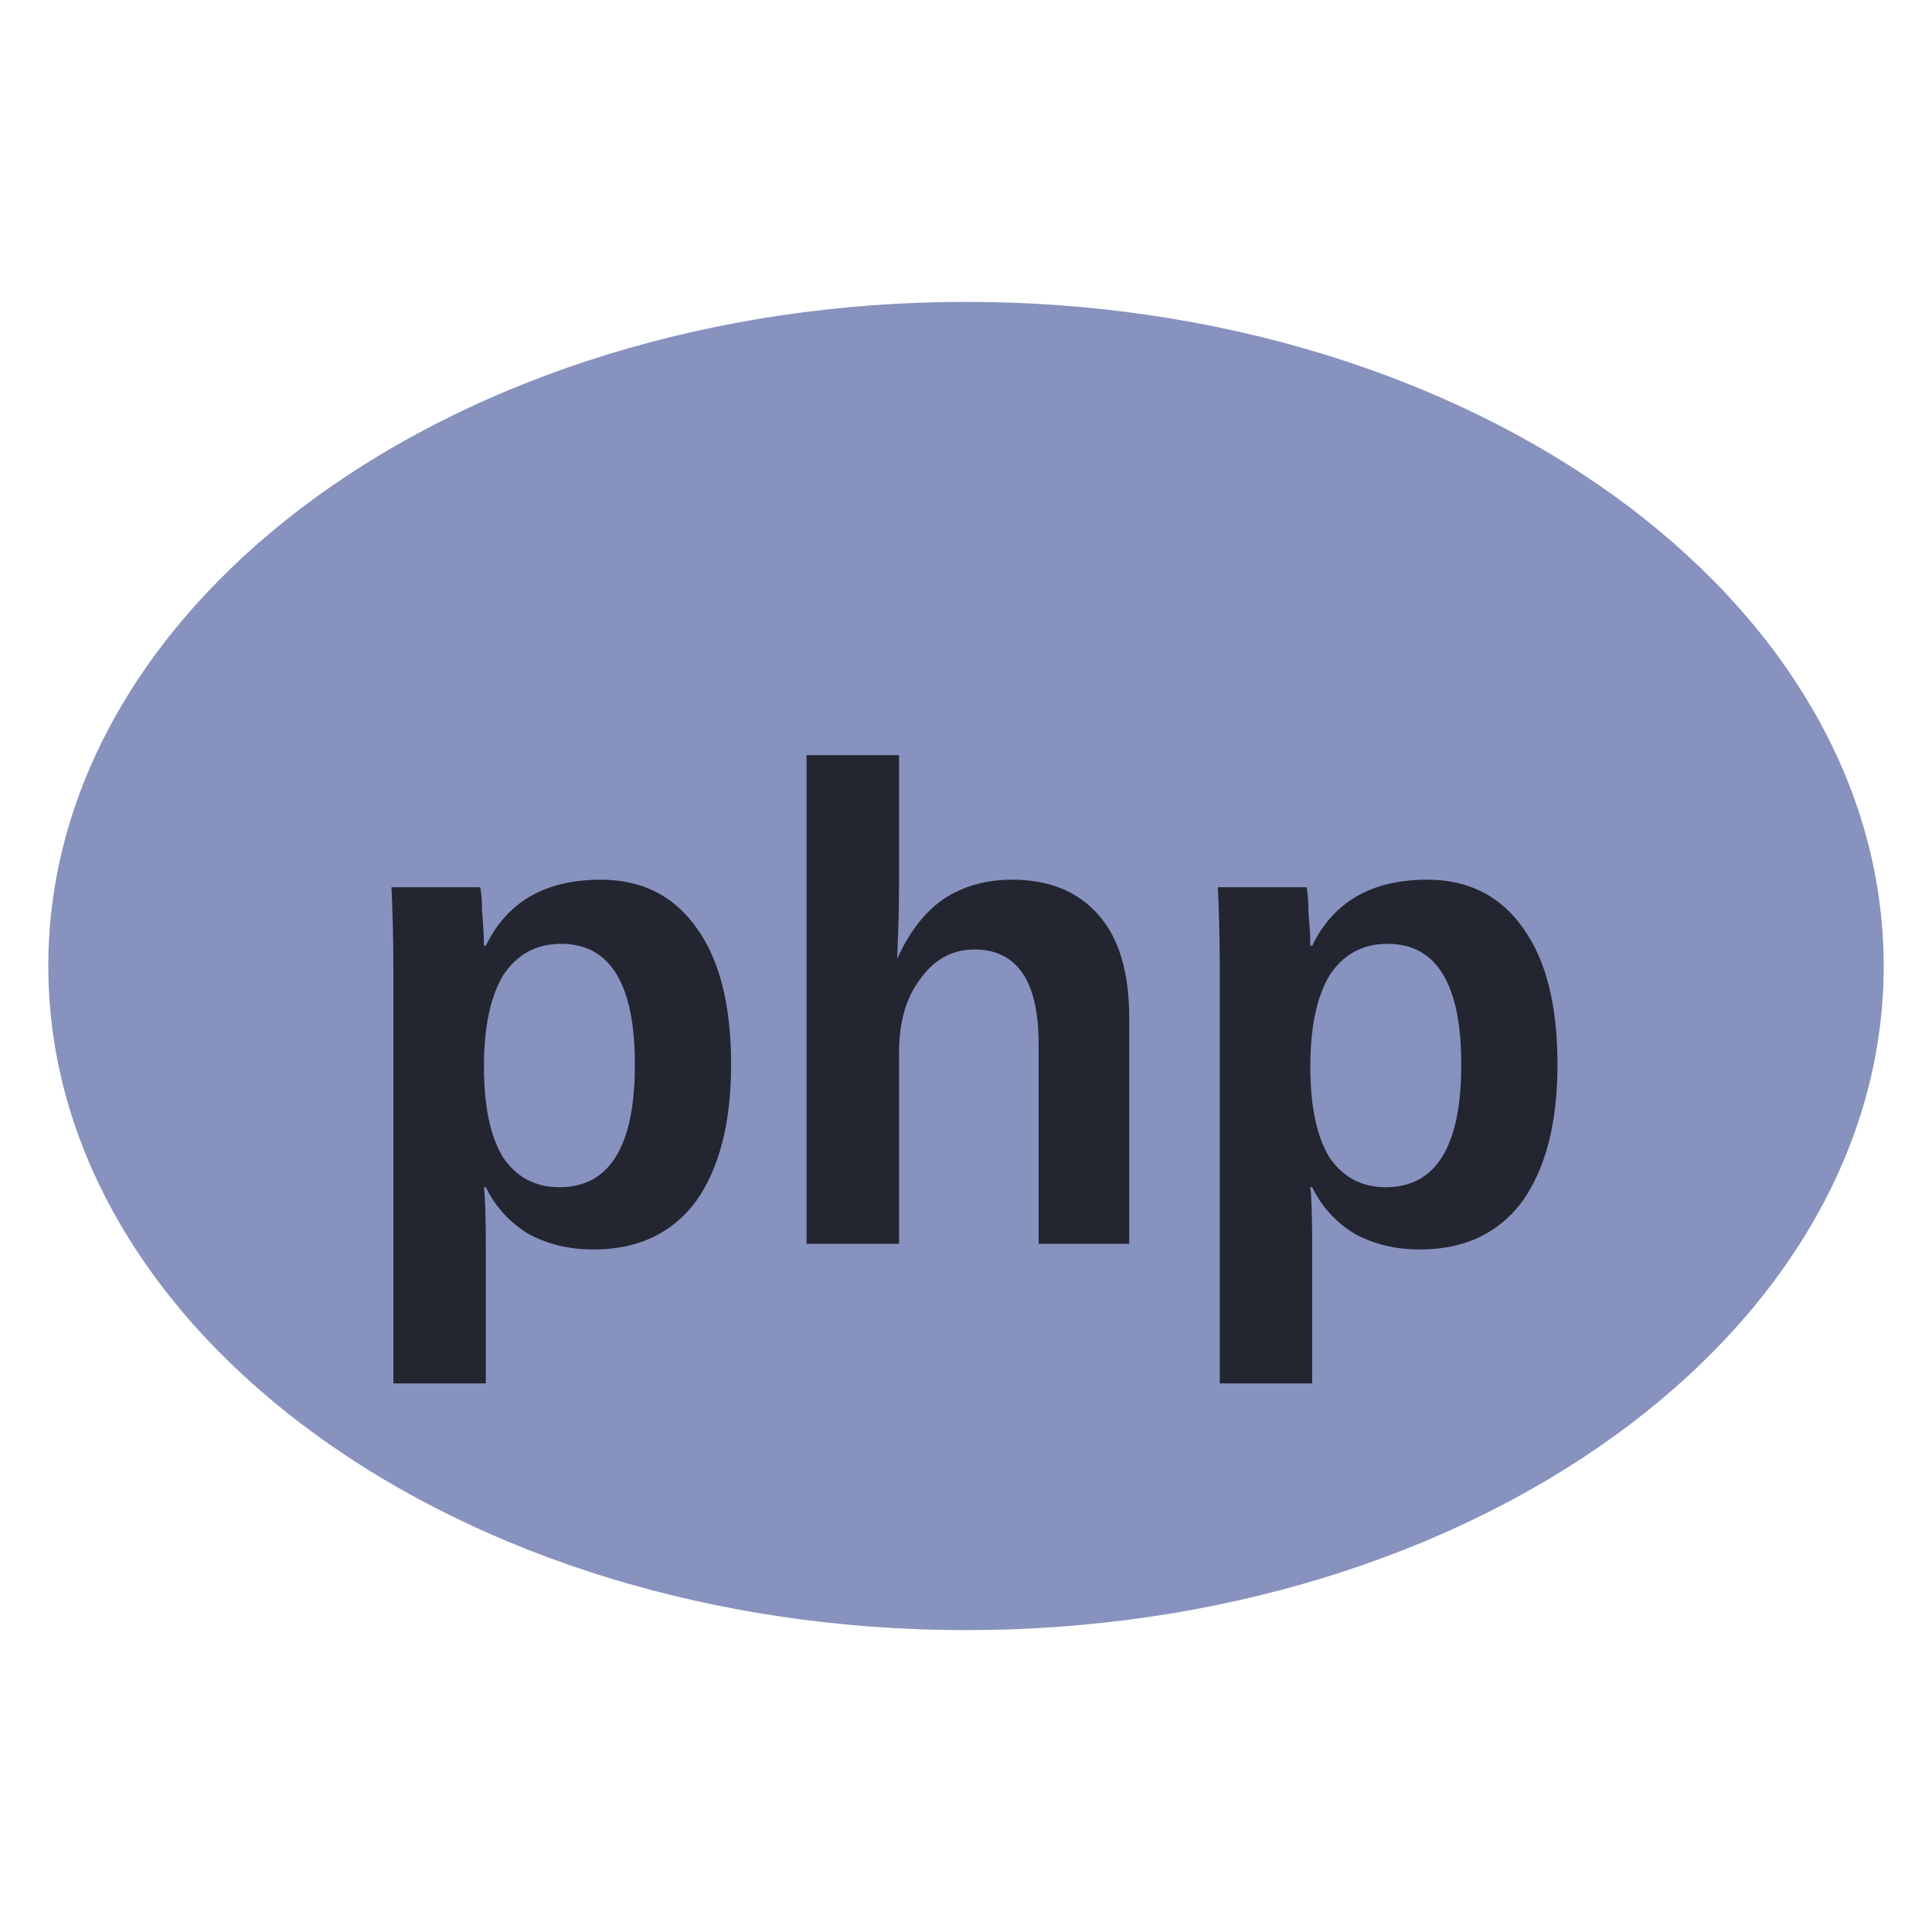
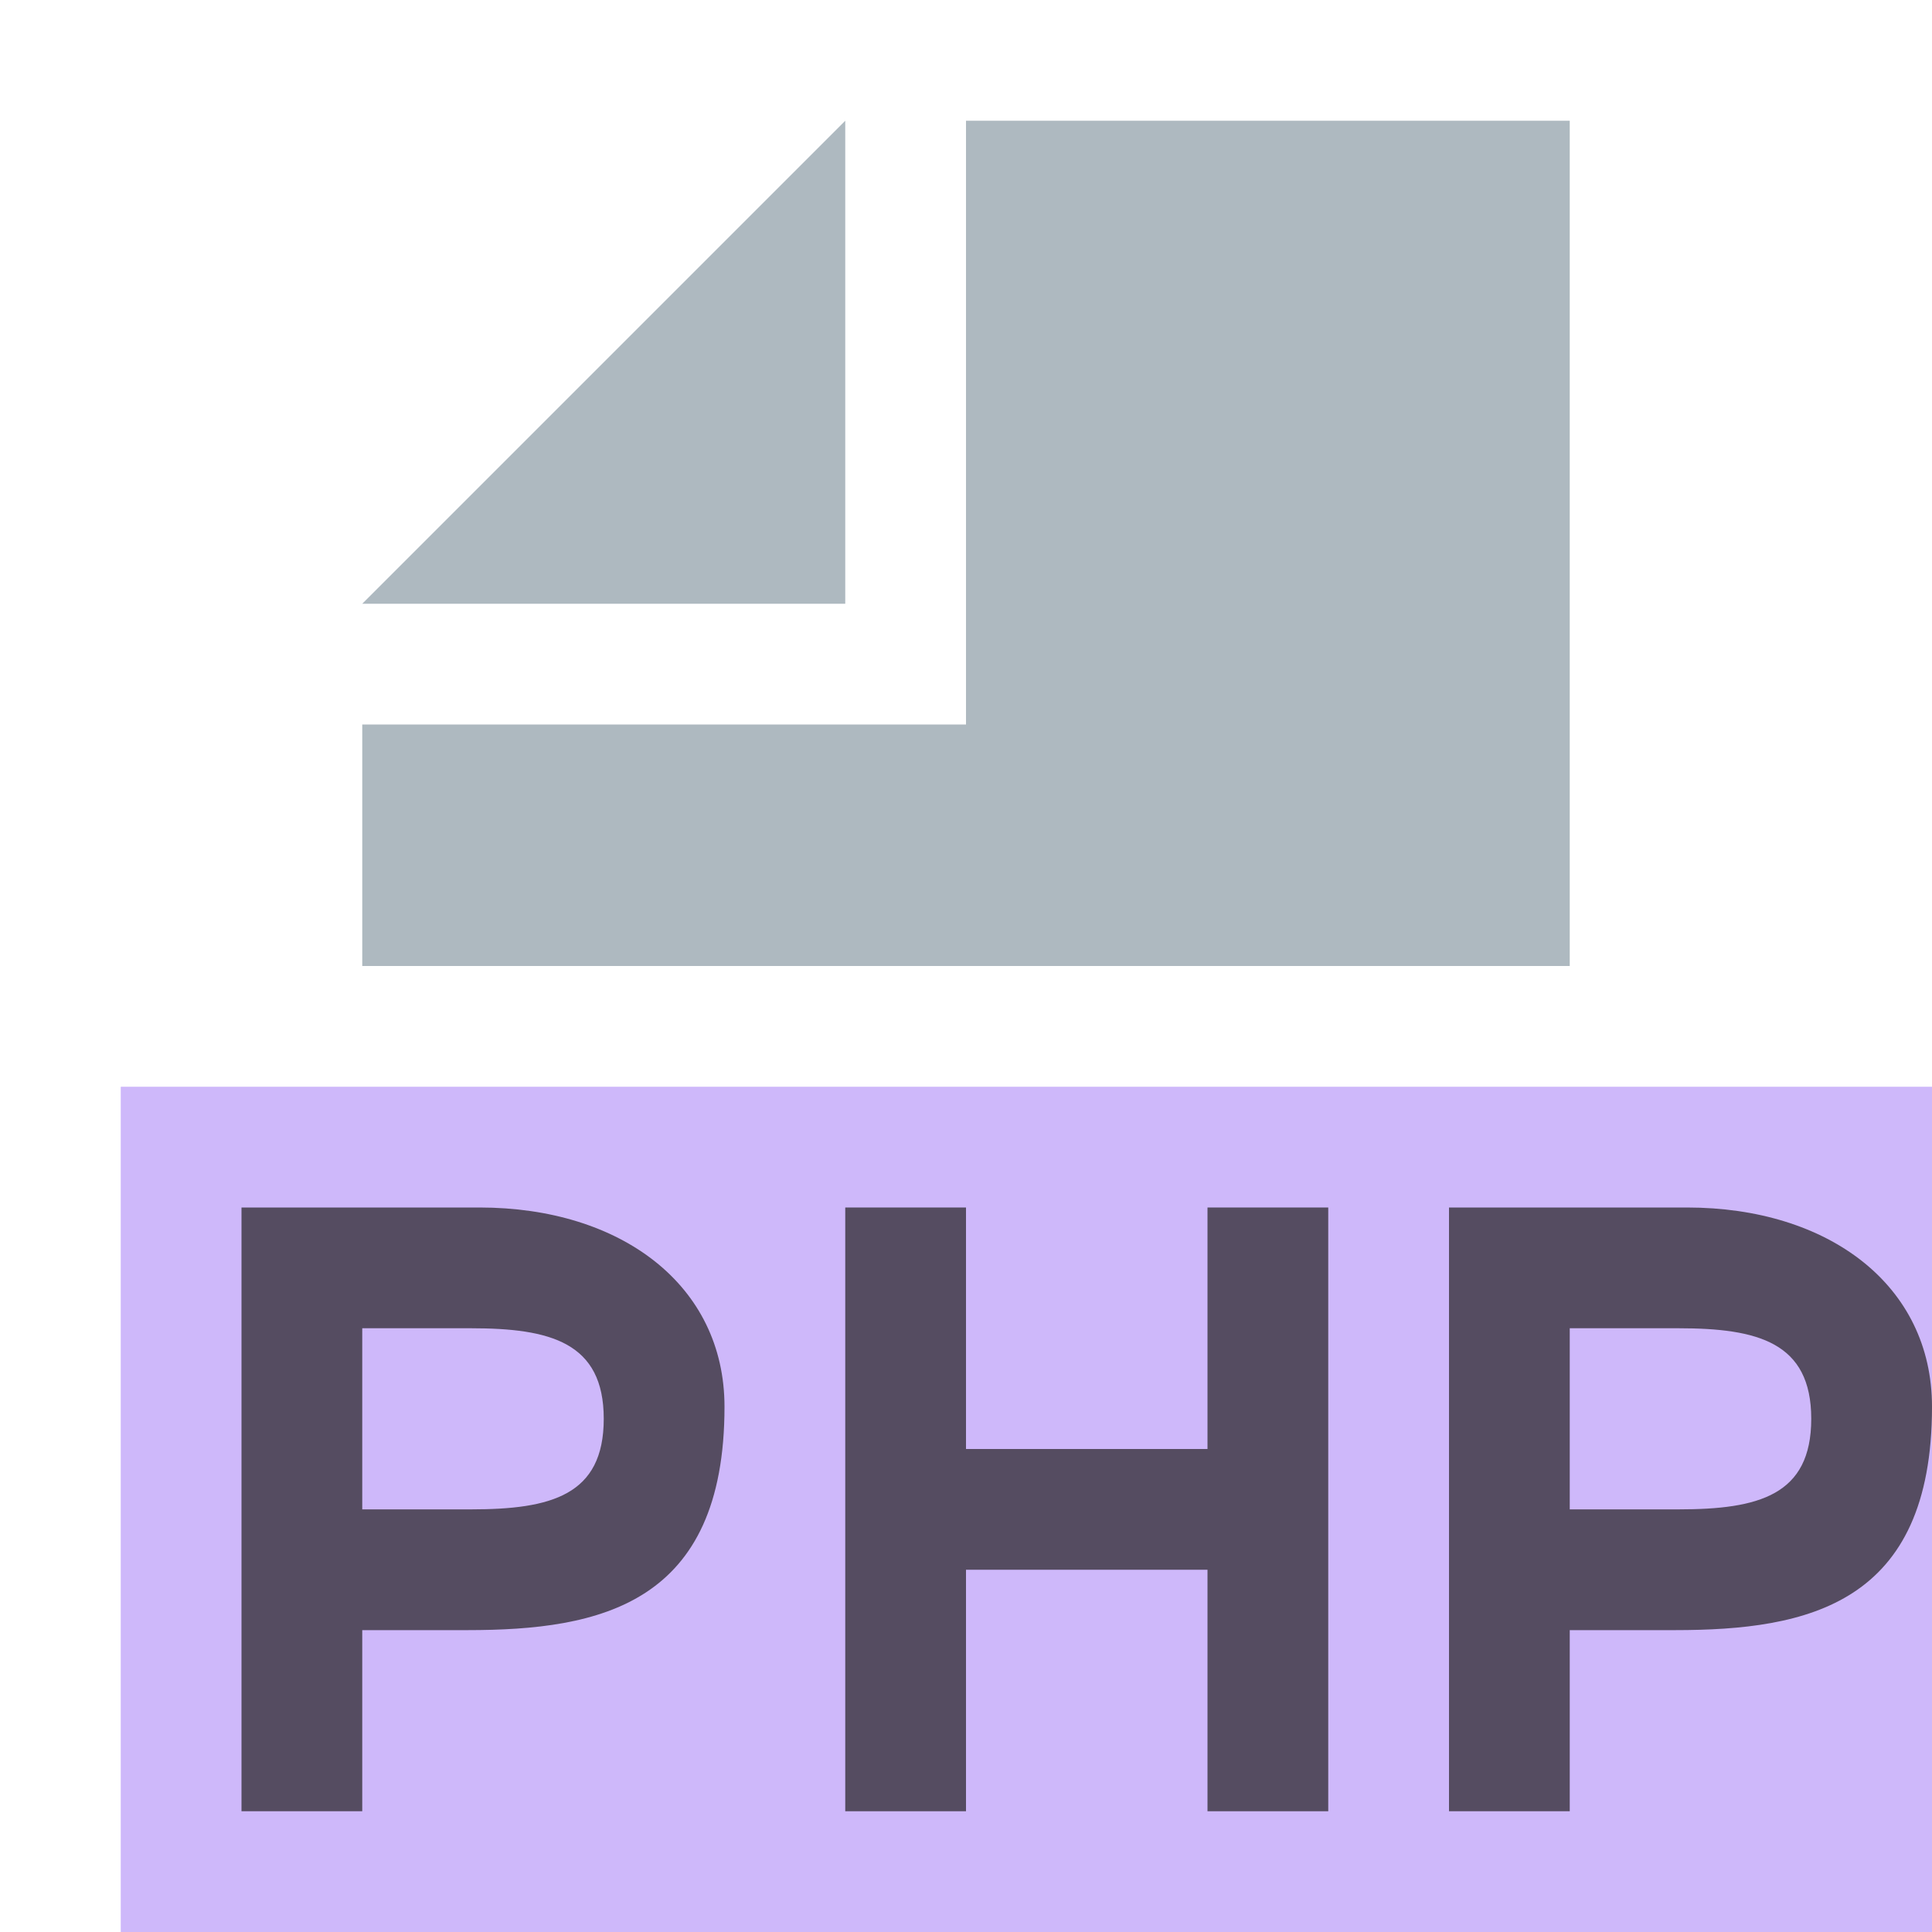
<svg xmlns="http://www.w3.org/2000/svg" width="16" height="16" viewBox="0 0 16 16">
-   <ellipse cx="8" cy="8" rx="7.6" ry="5.5" fill="#8892BF" />
-   <text x="8" y="10.3" font-family="Arial, Helvetica, sans-serif" font-size="5.6" font-weight="700" fill="#232531" text-anchor="middle">php</text>
+   <g fill="none" fill-rule="evenodd">
+     <g transform="translate(1 1)">
+       <polygon fill="#B99BF8" fill-opacity=".7" points="0 15 15 15 15 8 0 8" />
+       <polygon fill="#9AA7B0" fill-opacity=".8" points="6 0 2 4 6 4" />
+       <polygon fill="#9AA7B0" fill-opacity=".8" points="7 0 7 5 2 5 2 7 12 7 12 0" />
+     </g>
+     <path fill="#231F20" fill-opacity=".7" d="M1.9,2.5 C2.564,2.5 3,2.384 3,1.75 C3,1.116 2.557,1 1.9,1 L1,1 L1,2.5 L1.9,2.5 Z M0,0 L1.971,0 C3.142,0 4,0.642 4,1.65 C4,3.286 2.971,3.5 1.872,3.5 L1,3.5 L1,5 L0,5 L0,0 Z" transform="translate(2 10)" />
+     <path fill="#231F20" fill-opacity=".7" d="M1.9,2.5 C2.564,2.5 3,2.384 3,1.75 C3,1.116 2.557,1 1.9,1 L1,1 L1,2.5 L1.9,2.5 Z M0,0 L1.971,0 C3.142,0 4,0.642 4,1.65 C4,3.286 2.971,3.5 1.872,3.5 L1,3.5 L1,5 L0,5 L0,0 Z" transform="translate(12 10)" />
+     <polygon fill="#231F20" fill-opacity=".7" points="0 0 1 0 1 2 3 2 3 0 4 0 4 5 3 5 3 3 1 3 1 5 0 5" transform="translate(7 10)" />
+   </g>
</svg>
